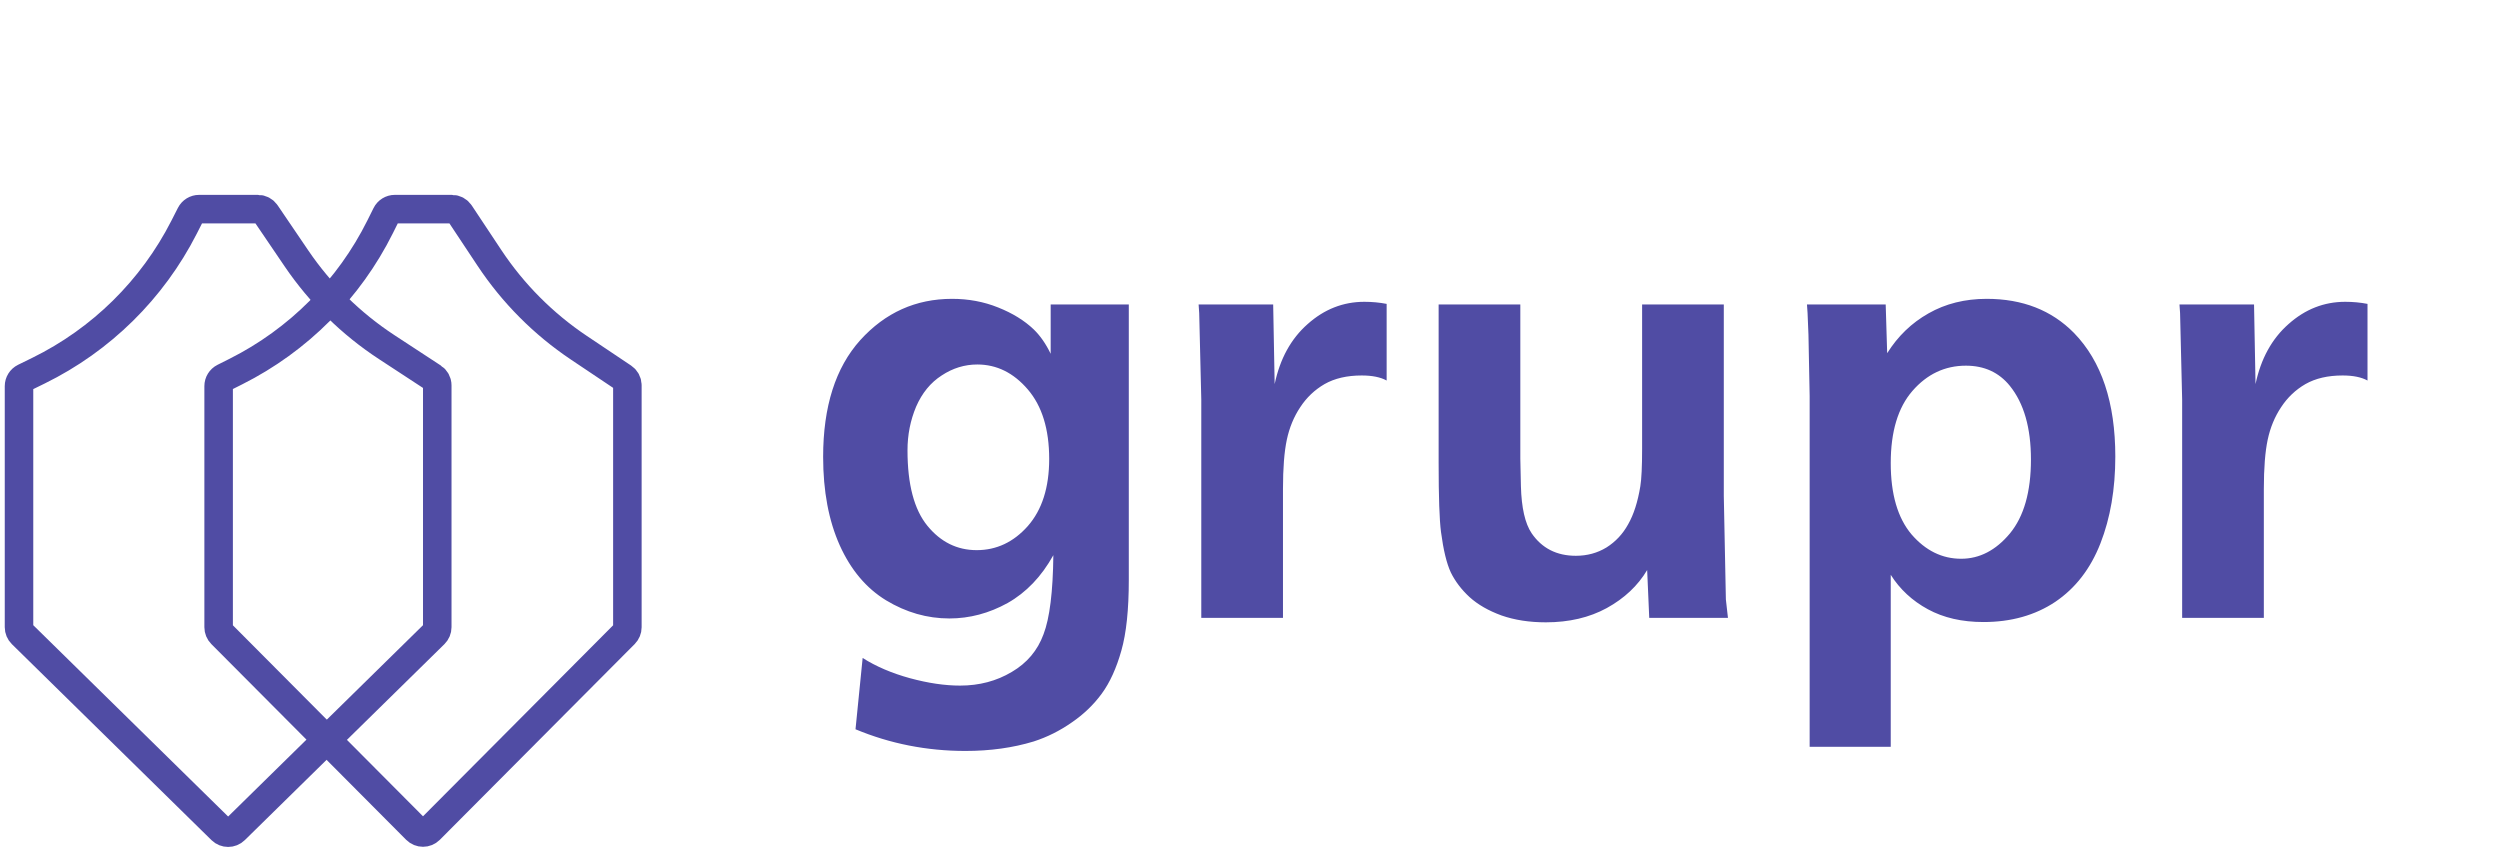
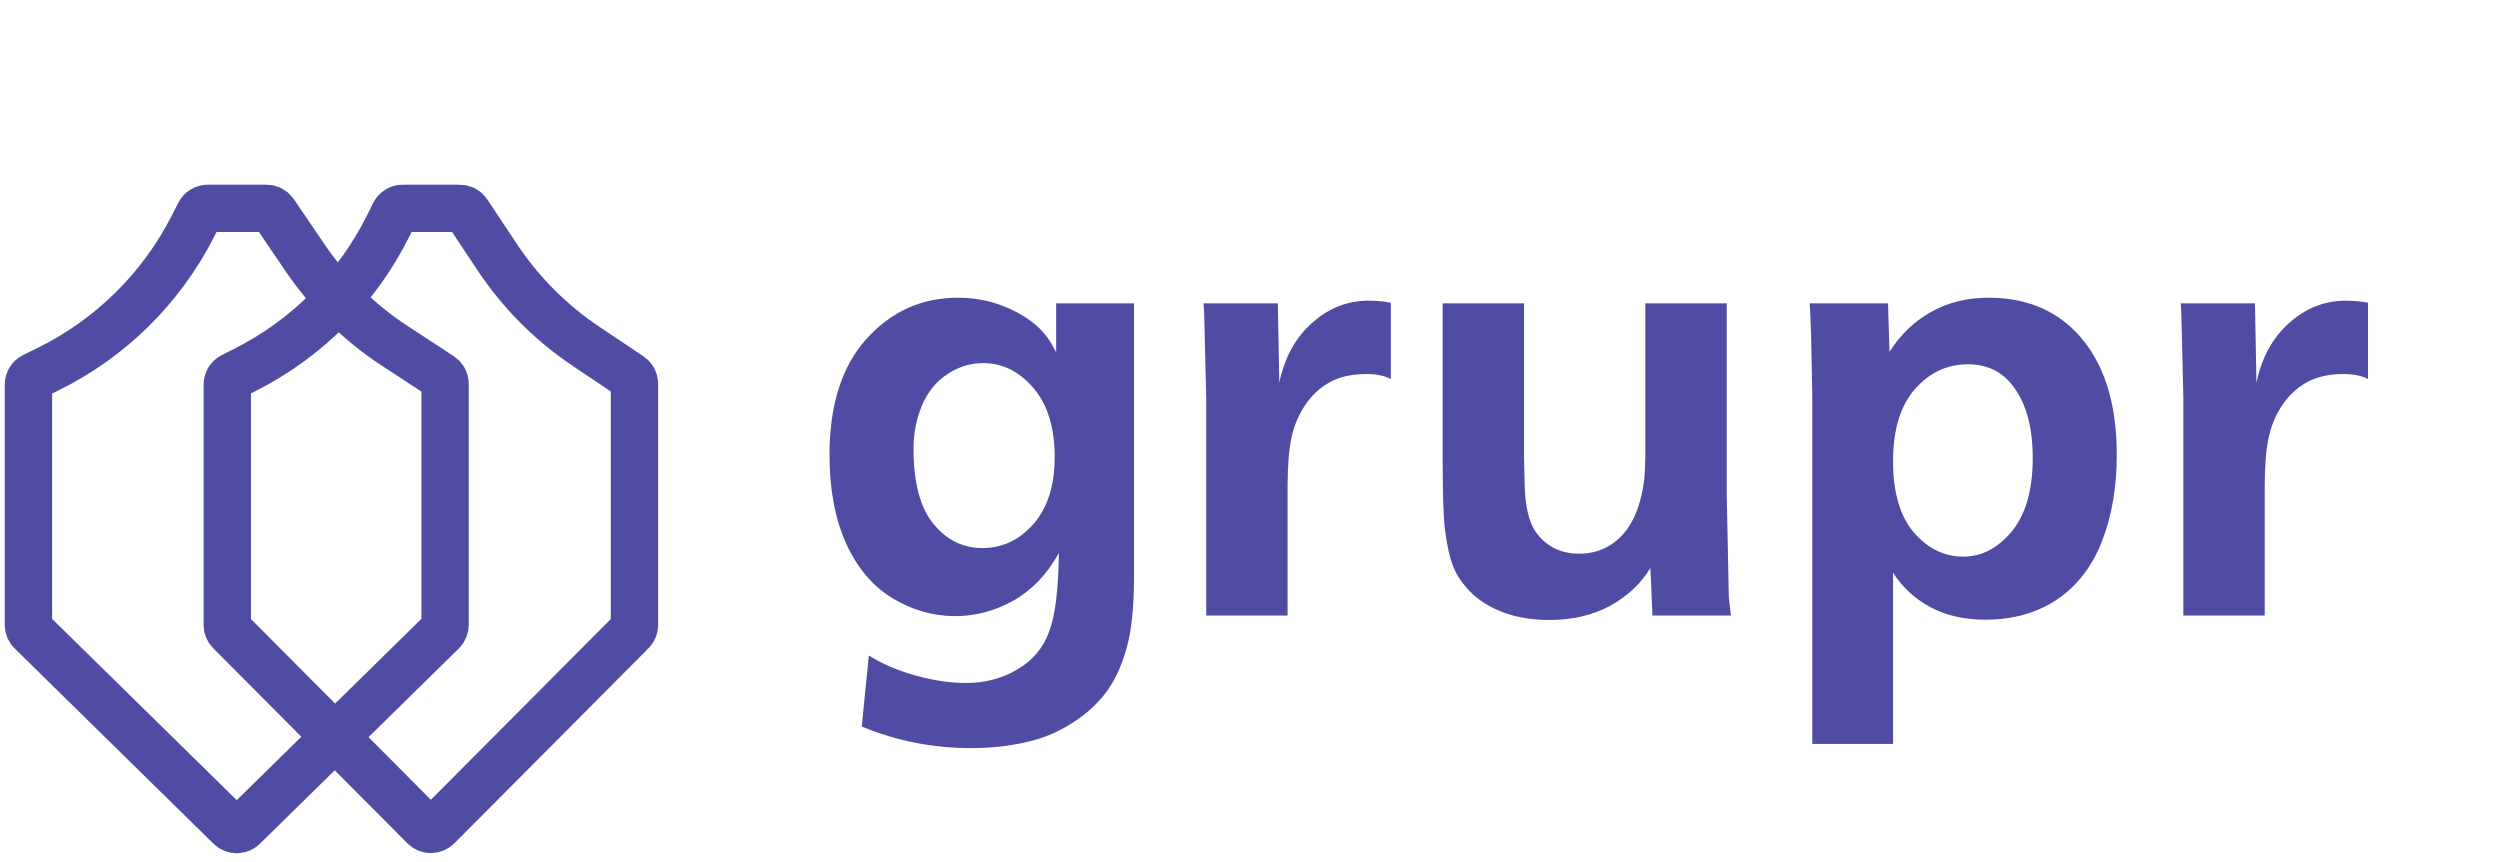
- <svg xmlns="http://www.w3.org/2000/svg" width="263" height="90" viewBox="0 0 263 90" fill="none">
-   <path d="M110.531 37.219V32.031H118.75V61C118.75 64.125 118.49 66.604 117.969 68.438C117.448 70.292 116.76 71.802 115.906 72.969C115.052 74.135 114 75.146 112.75 76C111.5 76.875 110.167 77.542 108.75 78C106.562 78.667 104.167 79 101.562 79C97.5 79 93.646 78.24 90 76.719L90.75 69.219C92.167 70.115 93.823 70.823 95.719 71.344C97.635 71.865 99.396 72.125 101 72.125C103.021 72.125 104.833 71.646 106.438 70.688C108.042 69.75 109.156 68.427 109.781 66.719C110.427 65.031 110.771 62.26 110.812 58.406C109.562 60.656 107.958 62.333 106 63.438C104.042 64.521 102 65.062 99.875 65.062C97.542 65.062 95.323 64.427 93.219 63.156C91.135 61.885 89.51 59.958 88.344 57.375C87.177 54.771 86.594 51.667 86.594 48.062C86.594 42.771 87.896 38.677 90.5 35.781C93.125 32.885 96.344 31.438 100.156 31.438C101.885 31.438 103.5 31.74 105 32.344C106.521 32.948 107.771 33.719 108.75 34.656C109.438 35.323 110.031 36.177 110.531 37.219ZM95.469 47.375C95.469 50.958 96.167 53.604 97.562 55.312C98.958 57.021 100.688 57.875 102.75 57.875C104.833 57.875 106.625 57.031 108.125 55.344C109.625 53.635 110.375 51.281 110.375 48.281C110.375 45.156 109.625 42.719 108.125 40.969C106.625 39.219 104.854 38.344 102.812 38.344C101.479 38.344 100.229 38.729 99.062 39.5C97.896 40.25 97 41.344 96.375 42.781C95.771 44.219 95.469 45.75 95.469 47.375ZM126.094 32.031H133.938L134.094 40.406C134.656 37.74 135.812 35.635 137.562 34.094C139.312 32.531 141.302 31.75 143.531 31.75C144.344 31.75 145.125 31.823 145.875 31.969V40.031C145.229 39.677 144.354 39.5 143.25 39.5C141.708 39.5 140.406 39.802 139.344 40.406C138.302 41.01 137.448 41.823 136.781 42.844C136.115 43.844 135.646 44.979 135.375 46.25C135.104 47.521 134.969 49.25 134.969 51.438V65H126.375V42.031L126.156 32.938L126.094 32.031ZM151.344 32.031H159.938V48.25L160 51.156C160.062 53.427 160.438 55.073 161.125 56.094C162.208 57.677 163.76 58.469 165.781 58.469C166.969 58.469 168.042 58.177 169 57.594C169.958 56.99 170.719 56.177 171.281 55.156C171.865 54.135 172.292 52.802 172.562 51.156C172.688 50.385 172.75 49.073 172.75 47.219V32.031H181.344V52.188L181.562 63.062L181.781 65H173.5L173.281 59.969C172.302 61.615 170.885 62.948 169.031 63.969C167.198 64.969 165.062 65.469 162.625 65.469C160.896 65.469 159.344 65.229 157.969 64.75C156.594 64.25 155.469 63.604 154.594 62.812C153.74 62.021 153.083 61.156 152.625 60.219C152.188 59.281 151.844 57.865 151.594 55.969C151.427 54.698 151.344 52.281 151.344 48.719V32.031ZM198.906 60.469V78.562H190.375V41.656L190.25 35.219L190.156 32.938L190.094 32.031H198.375L198.531 37.156C199.656 35.365 201.104 33.969 202.875 32.969C204.667 31.948 206.708 31.438 209 31.438C212.771 31.438 215.833 32.635 218.188 35.031C221.083 38.01 222.531 42.344 222.531 48.031C222.531 51.448 222.01 54.49 220.969 57.156C219.927 59.823 218.344 61.875 216.219 63.312C214.094 64.729 211.573 65.438 208.656 65.438C206.406 65.438 204.458 64.99 202.812 64.094C201.167 63.198 199.865 61.99 198.906 60.469ZM198.906 48.719C198.906 51.99 199.635 54.49 201.094 56.219C202.573 57.927 204.312 58.781 206.312 58.781C208.25 58.781 209.958 57.896 211.438 56.125C212.917 54.333 213.656 51.74 213.656 48.344C213.656 45.01 212.917 42.427 211.438 40.594C210.292 39.177 208.75 38.469 206.812 38.469C204.604 38.469 202.729 39.354 201.188 41.125C199.667 42.875 198.906 45.406 198.906 48.719ZM229.281 32.031H237.125L237.281 40.406C237.844 37.74 239 35.635 240.75 34.094C242.5 32.531 244.49 31.75 246.719 31.75C247.531 31.75 248.312 31.823 249.062 31.969V40.031C248.417 39.677 247.542 39.5 246.438 39.5C244.896 39.5 243.594 39.802 242.531 40.406C241.49 41.01 240.635 41.823 239.969 42.844C239.302 43.844 238.833 44.979 238.562 46.25C238.292 47.521 238.156 49.25 238.156 51.438V65H229.562V42.031L229.344 32.938L229.281 32.031Z" fill="#504CA4" />
-   <path d="M66 65.987L66 40.534C66 40.2 65.834 39.889 65.556 39.703L60.9 36.584C57.17 34.086 53.972 30.874 51.49 27.134L48.38 22.447C48.195 22.168 47.882 22 47.547 22L41.536 22C41.157 22 40.81 22.215 40.641 22.554L39.994 23.854C36.716 30.44 31.391 35.785 24.817 39.087L23.551 39.723C23.213 39.893 23 40.239 23 40.617L23 65.987C23 66.252 23.105 66.505 23.291 66.693L43.791 87.288C44.182 87.681 44.818 87.681 45.209 87.288L65.709 66.693C65.895 66.505 66 66.252 66 65.987Z" stroke="#504CA4" stroke-width="3" />
-   <path d="M46 65.98L46 40.541C46 40.203 45.83 39.889 45.548 39.704L40.689 36.523C36.933 34.066 33.702 30.888 31.181 27.175L27.964 22.438C27.778 22.164 27.468 22 27.137 22L20.946 22C20.57 22 20.226 22.211 20.055 22.546L19.365 23.902C16.027 30.457 10.653 35.752 4.05 38.994L2.559 39.725C2.217 39.894 2 40.242 2 40.623L2 65.98C2 66.249 2.108 66.506 2.299 66.694L23.299 87.312C23.688 87.694 24.312 87.694 24.701 87.312L45.701 66.694C45.892 66.506 46 66.249 46 65.98Z" stroke="#504CA4" stroke-width="3" />
+ <svg xmlns="http://www.w3.org/2000/svg" width="264" height="91" viewBox="0 0 264 91" fill="none">
+   <path d="M111.531 37.219V32.031H119.75V61C119.75 64.125 119.49 66.604 118.969 68.438C118.448 70.292 117.76 71.802 116.906 72.969C116.052 74.135 115 75.146 113.75 76C112.5 76.875 111.167 77.542 109.75 78C107.562 78.667 105.167 79 102.562 79C98.5 79 94.646 78.24 91 76.719L91.75 69.219C93.167 70.115 94.823 70.823 96.719 71.344C98.635 71.865 100.396 72.125 102 72.125C104.021 72.125 105.833 71.646 107.438 70.688C109.042 69.75 110.156 68.427 110.781 66.719C111.427 65.031 111.771 62.26 111.812 58.406C110.562 60.656 108.958 62.333 107 63.438C105.042 64.521 103 65.062 100.875 65.062C98.542 65.062 96.323 64.427 94.219 63.156C92.135 61.885 90.51 59.958 89.344 57.375C88.177 54.771 87.594 51.667 87.594 48.062C87.594 42.771 88.896 38.677 91.5 35.781C94.125 32.885 97.344 31.438 101.156 31.438C102.885 31.438 104.5 31.74 106 32.344C107.521 32.948 108.771 33.719 109.75 34.656C110.438 35.323 111.031 36.177 111.531 37.219ZM96.469 47.375C96.469 50.958 97.167 53.604 98.562 55.312C99.958 57.021 101.688 57.875 103.75 57.875C105.833 57.875 107.625 57.031 109.125 55.344C110.625 53.635 111.375 51.281 111.375 48.281C111.375 45.156 110.625 42.719 109.125 40.969C107.625 39.219 105.854 38.344 103.812 38.344C102.479 38.344 101.229 38.729 100.062 39.5C98.896 40.25 98 41.344 97.375 42.781C96.771 44.219 96.469 45.75 96.469 47.375ZM127.094 32.031H134.938L135.094 40.406C135.656 37.74 136.812 35.635 138.562 34.094C140.312 32.531 142.302 31.75 144.531 31.75C145.344 31.75 146.125 31.823 146.875 31.969V40.031C146.229 39.677 145.354 39.5 144.25 39.5C142.708 39.5 141.406 39.802 140.344 40.406C139.302 41.01 138.448 41.823 137.781 42.844C137.115 43.844 136.646 44.979 136.375 46.25C136.104 47.521 135.969 49.25 135.969 51.438V65H127.375V42.031L127.156 32.938L127.094 32.031ZM152.344 32.031H160.938V48.25L161 51.156C161.062 53.427 161.438 55.073 162.125 56.094C163.208 57.677 164.76 58.469 166.781 58.469C167.969 58.469 169.042 58.177 170 57.594C170.958 56.99 171.719 56.177 172.281 55.156C172.865 54.135 173.292 52.802 173.562 51.156C173.688 50.385 173.75 49.073 173.75 47.219V32.031H182.344V52.188L182.562 63.062L182.781 65H174.5L174.281 59.969C173.302 61.615 171.885 62.948 170.031 63.969C168.198 64.969 166.062 65.469 163.625 65.469C161.896 65.469 160.344 65.229 158.969 64.75C157.594 64.25 156.469 63.604 155.594 62.812C154.74 62.021 154.083 61.156 153.625 60.219C153.188 59.281 152.844 57.865 152.594 55.969C152.427 54.698 152.344 52.281 152.344 48.719V32.031ZM199.906 60.469V78.562H191.375V41.656L191.25 35.219L191.156 32.938L191.094 32.031H199.375L199.531 37.156C200.656 35.365 202.104 33.969 203.875 32.969C205.667 31.948 207.708 31.438 210 31.438C213.771 31.438 216.833 32.635 219.188 35.031C222.083 38.01 223.531 42.344 223.531 48.031C223.531 51.448 223.01 54.49 221.969 57.156C220.927 59.823 219.344 61.875 217.219 63.312C215.094 64.729 212.573 65.438 209.656 65.438C207.406 65.438 205.458 64.99 203.812 64.094C202.167 63.198 200.865 61.99 199.906 60.469ZM199.906 48.719C199.906 51.99 200.635 54.49 202.094 56.219C203.573 57.927 205.312 58.781 207.312 58.781C209.25 58.781 210.958 57.896 212.438 56.125C213.917 54.333 214.656 51.74 214.656 48.344C214.656 45.01 213.917 42.427 212.438 40.594C211.292 39.177 209.75 38.469 207.812 38.469C205.604 38.469 203.729 39.354 202.188 41.125C200.667 42.875 199.906 45.406 199.906 48.719ZM230.281 32.031H238.125L238.281 40.406C238.844 37.74 240 35.635 241.75 34.094C243.5 32.531 245.49 31.75 247.719 31.75C248.531 31.75 249.312 31.823 250.062 31.969V40.031C249.417 39.677 248.542 39.5 247.438 39.5C245.896 39.5 244.594 39.802 243.531 40.406C242.49 41.01 241.635 41.823 240.969 42.844C240.302 43.844 239.833 44.979 239.562 46.25C239.292 47.521 239.156 49.25 239.156 51.438V65H230.562V42.031L230.344 32.938L230.281 32.031Z" fill="#504CA4" />
+   <path d="M67 65.987L67 40.534C67 40.2 66.834 39.889 66.556 39.703L61.9 36.584C58.17 34.086 54.972 30.874 52.49 27.134L49.38 22.447C49.195 22.168 48.882 22 48.547 22L42.536 22C42.157 22 41.81 22.215 41.641 22.554L40.994 23.854C37.716 30.44 32.391 35.785 25.817 39.087L24.551 39.723C24.213 39.893 24 40.239 24 40.617L24 65.987C24 66.252 24.105 66.505 24.291 66.693L44.791 87.288C45.182 87.681 45.818 87.681 46.209 87.288L66.709 66.693C66.895 66.505 67 66.252 67 65.987Z" stroke="#504CA4" stroke-width="5" />
+   <path d="M47 65.98L47 40.541C47 40.203 46.83 39.889 46.548 39.704L41.689 36.523C37.933 34.066 34.702 30.888 32.181 27.175L28.964 22.438C28.778 22.164 28.468 22 28.137 22L21.946 22C21.57 22 21.226 22.211 21.055 22.546L20.365 23.902C17.027 30.457 11.653 35.752 5.05 38.994L3.559 39.725C3.217 39.894 3 40.242 3 40.623L3 65.98C3 66.249 3.108 66.506 3.299 66.694L24.299 87.312C24.688 87.694 25.312 87.694 25.701 87.312L46.701 66.694C46.892 66.506 47 66.249 47 65.98Z" stroke="#504CA4" stroke-width="5" />
</svg>
